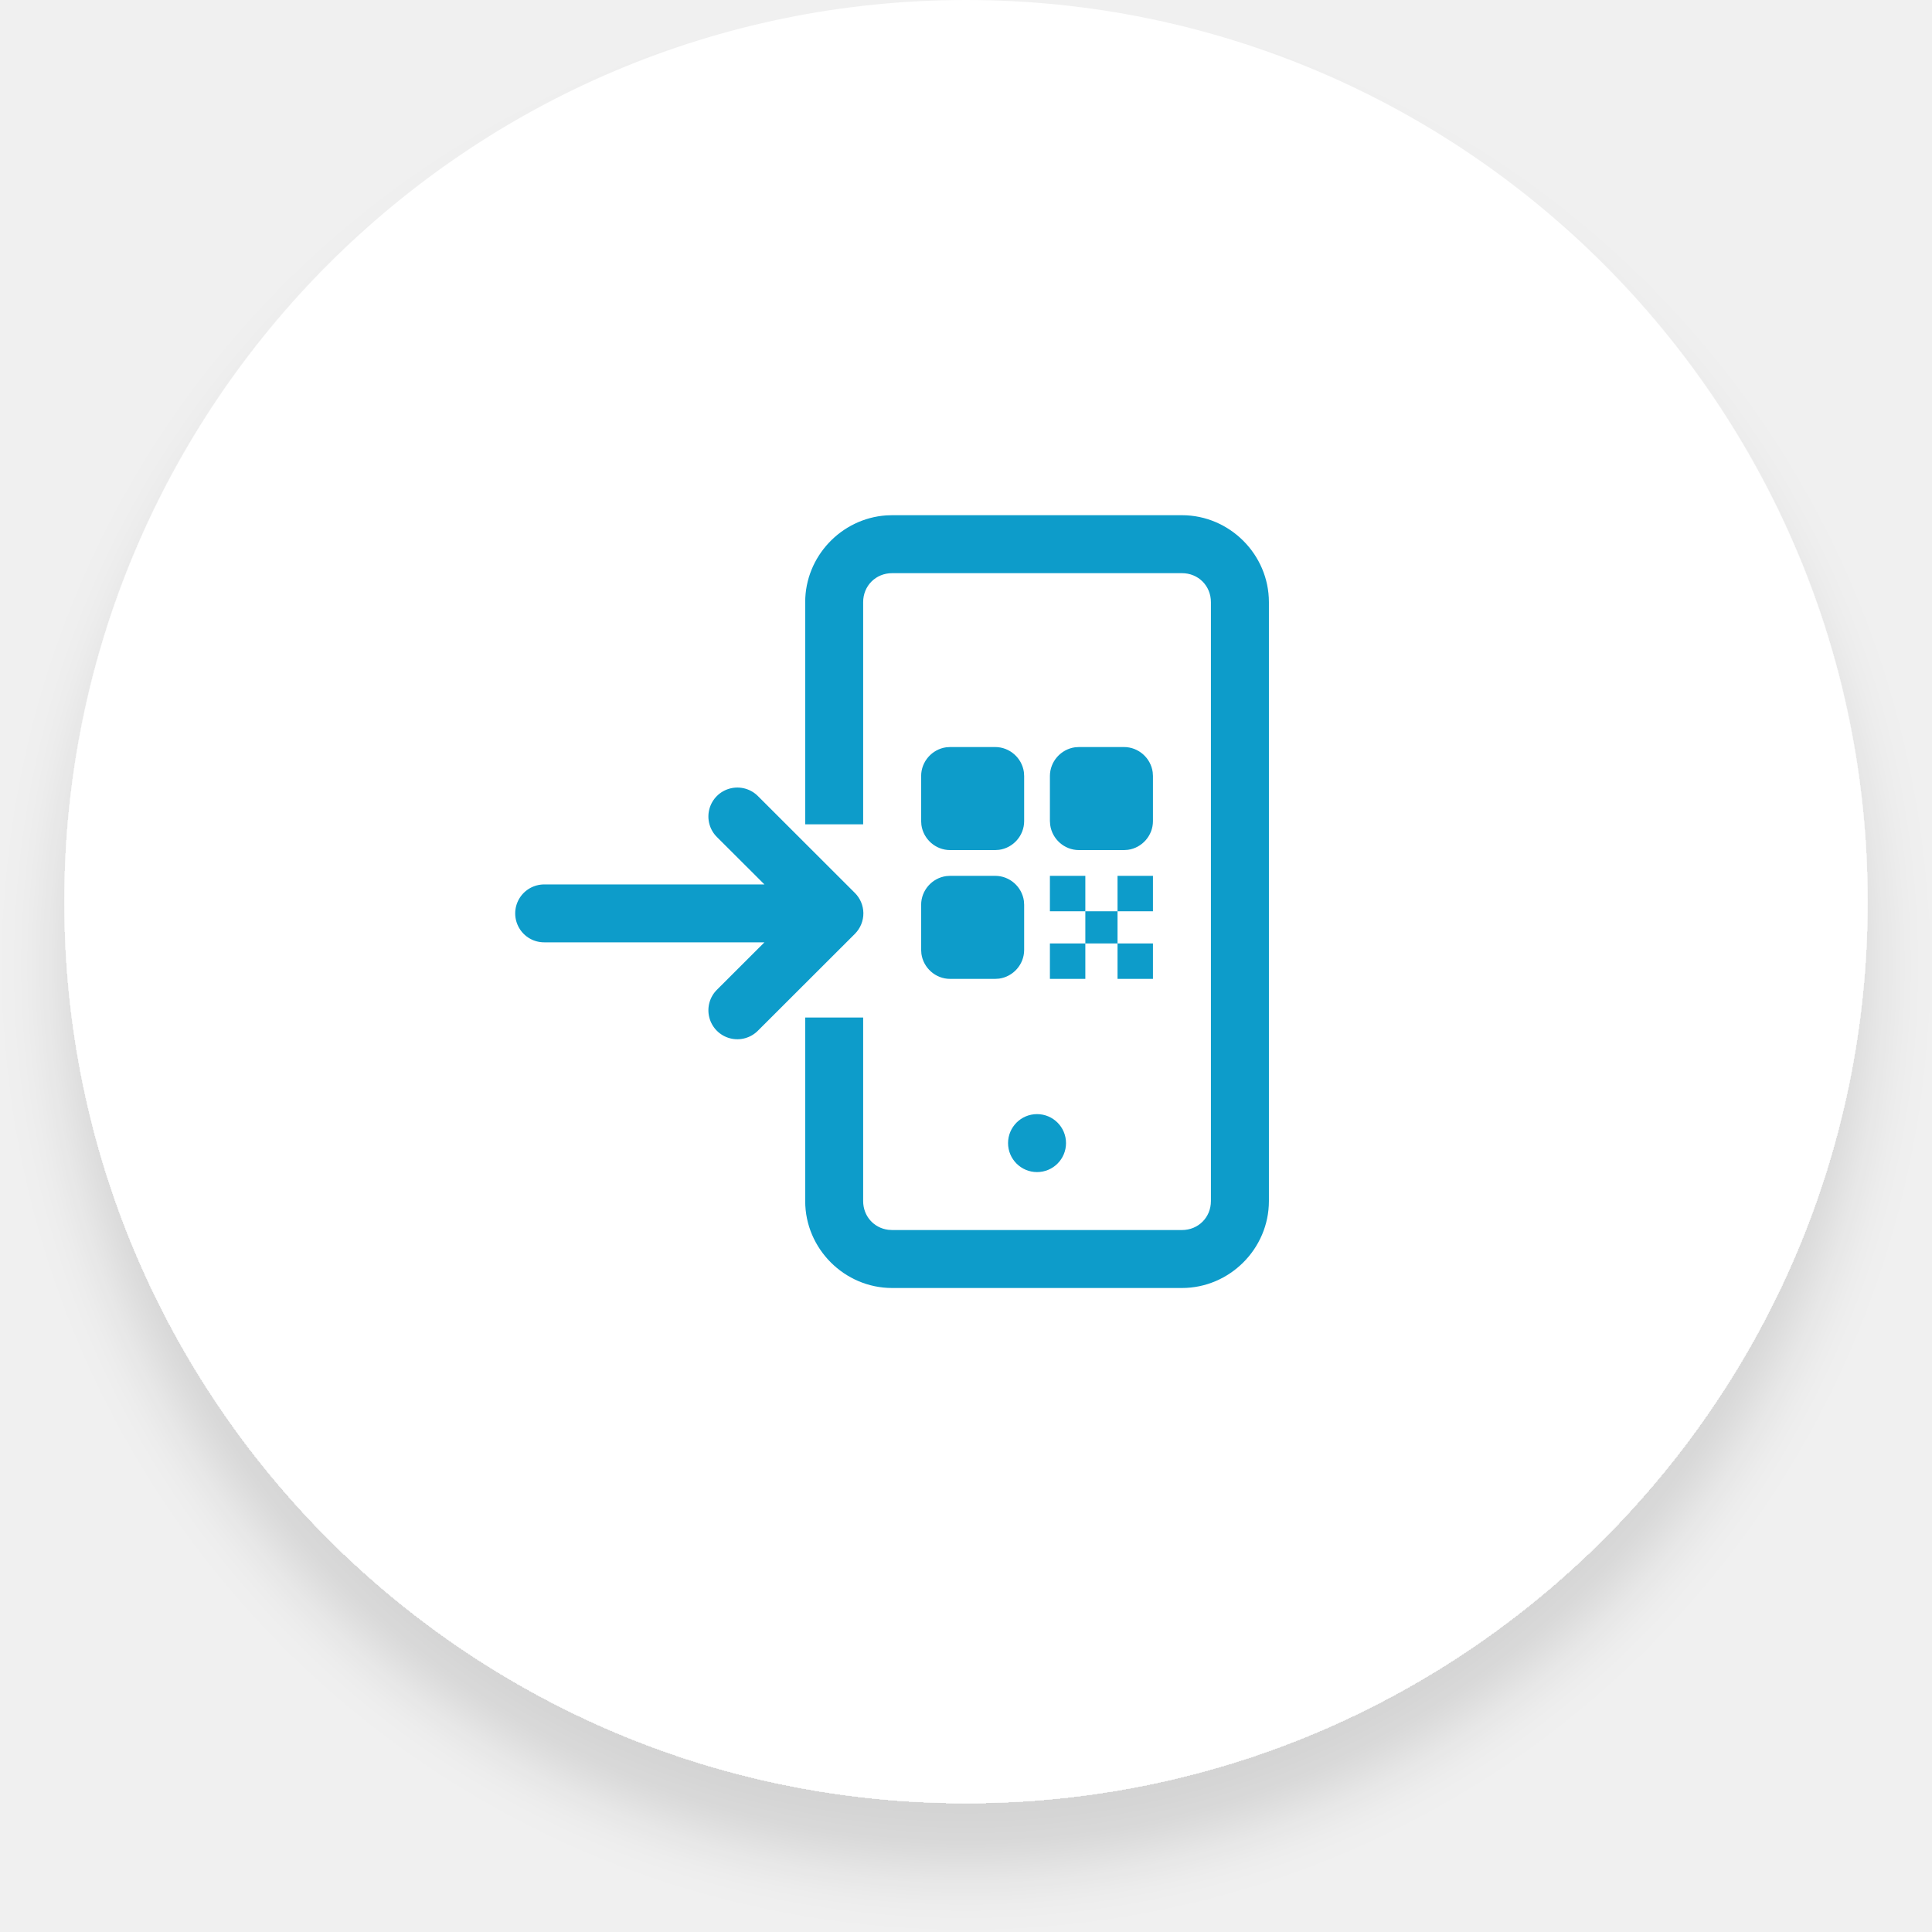
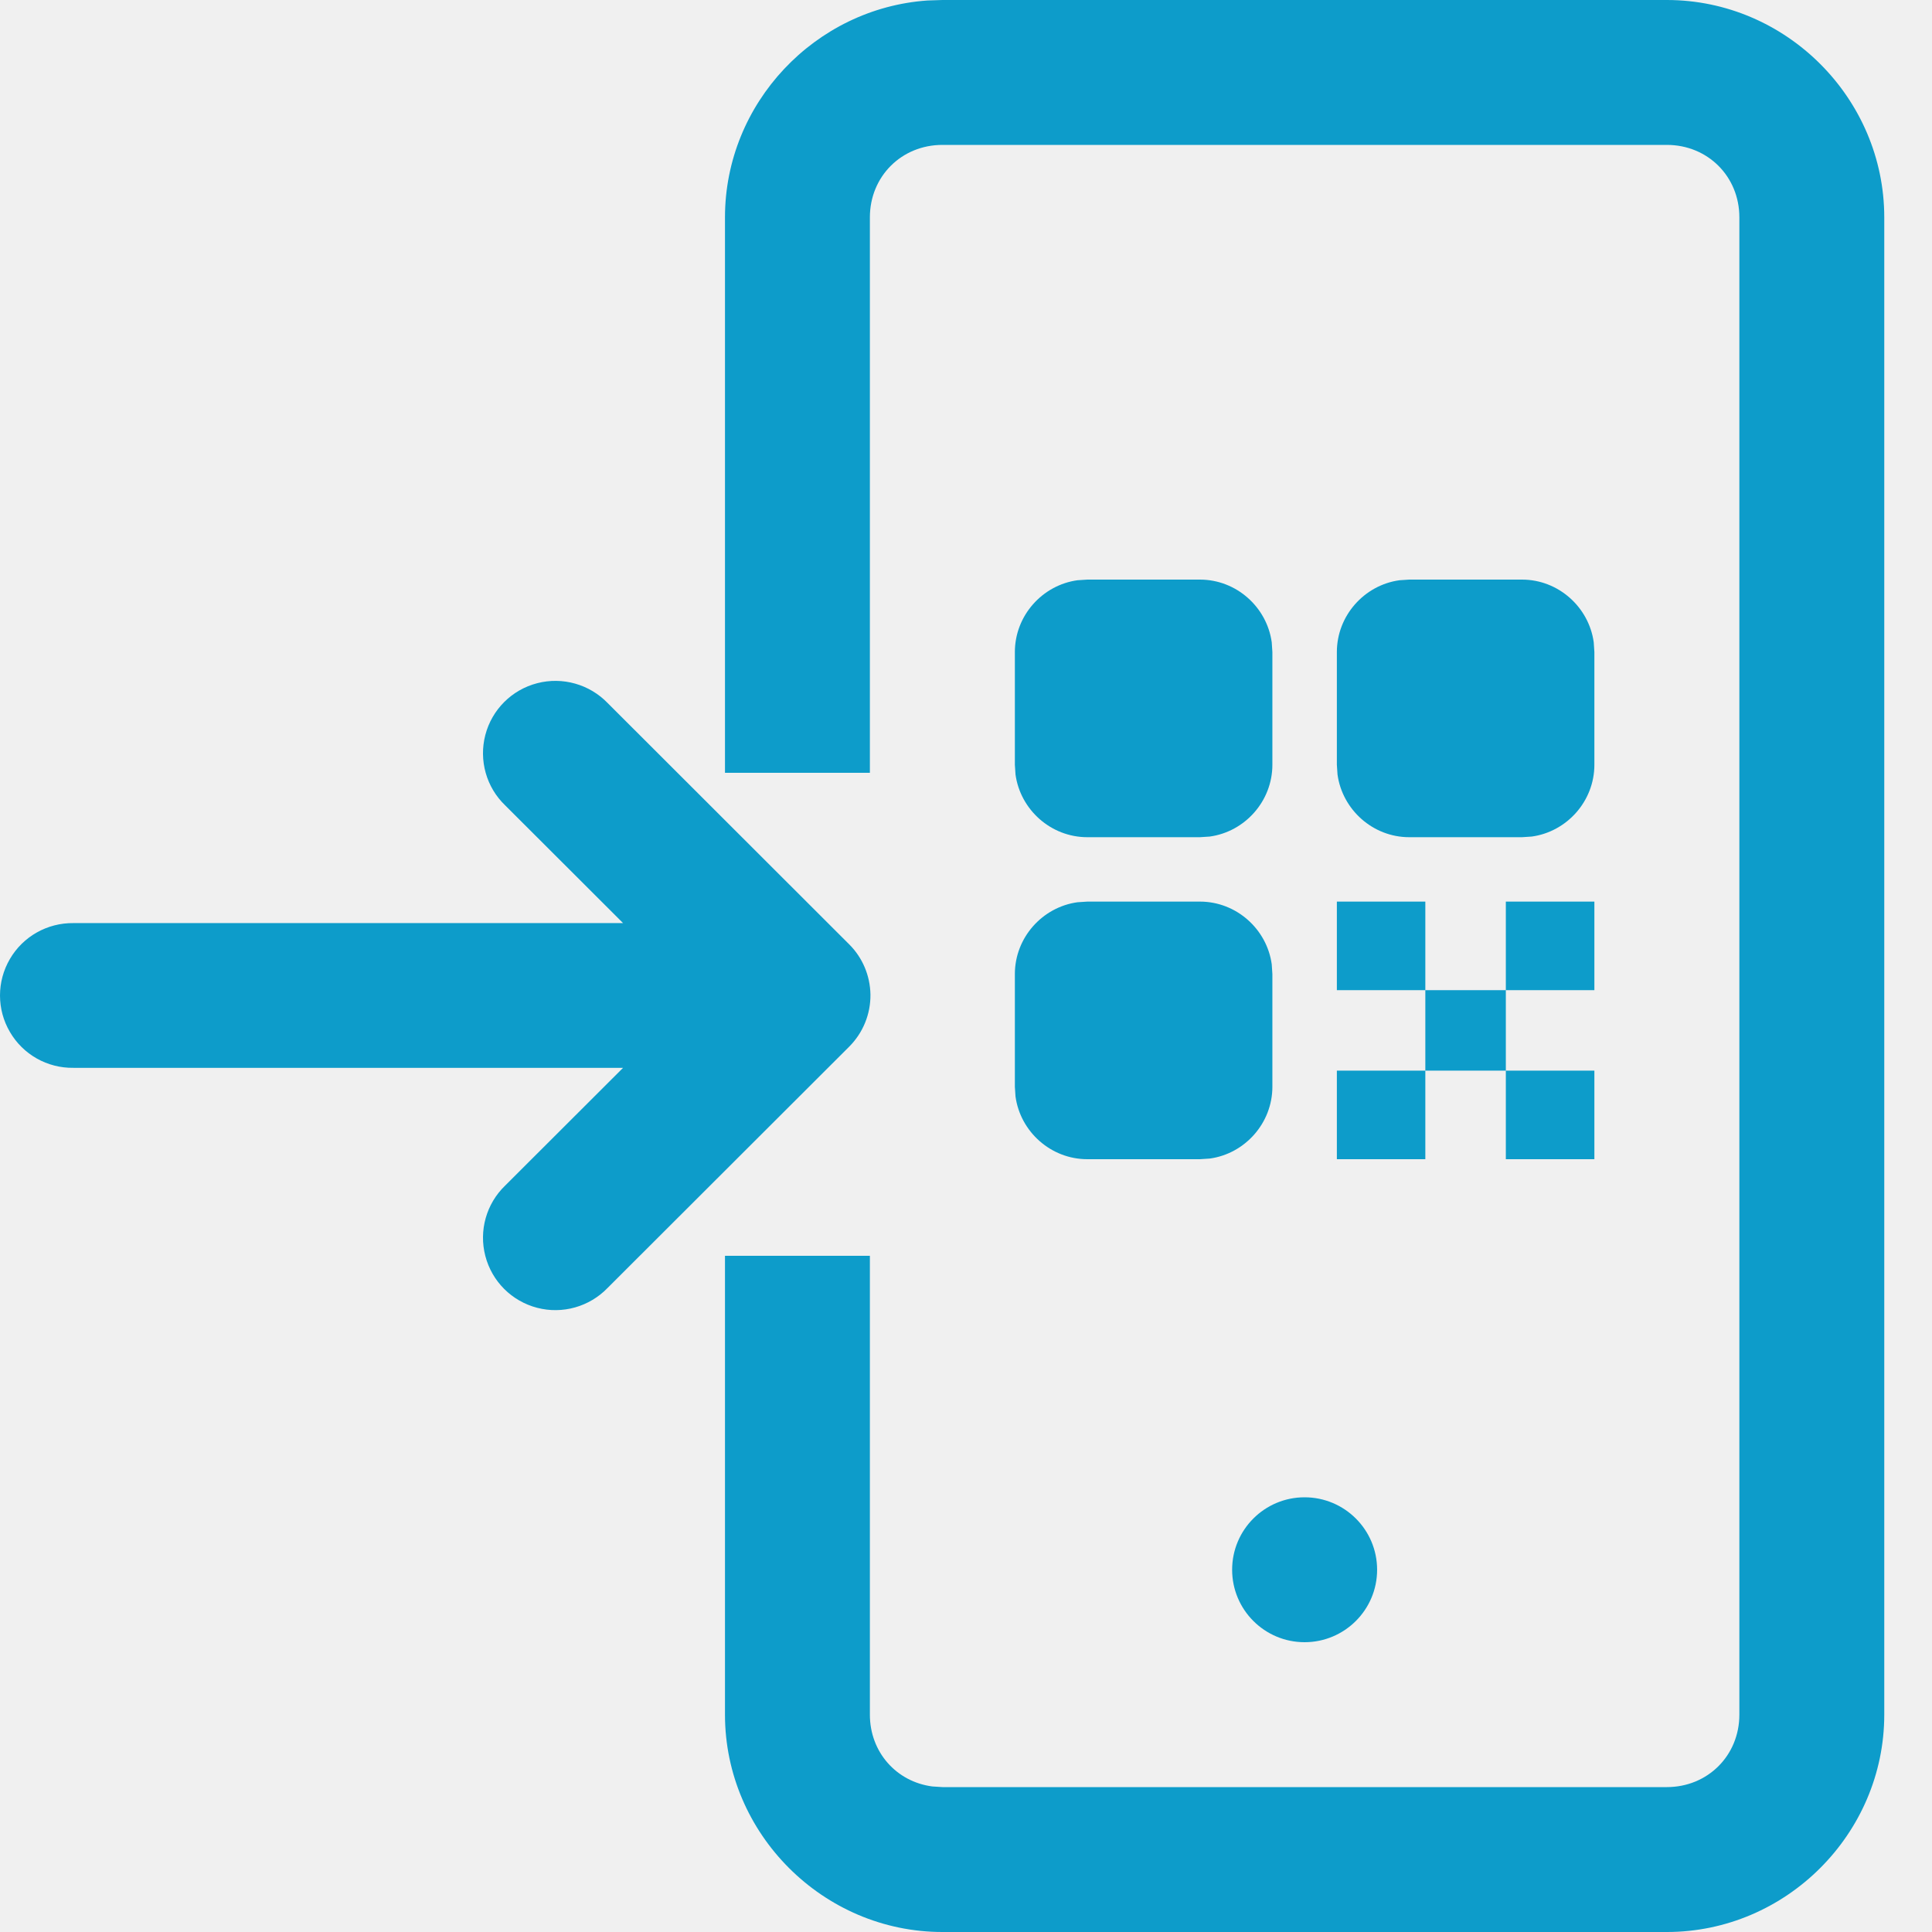
- <svg xmlns="http://www.w3.org/2000/svg" width="60" height="60" viewBox="0 0 60 60" fill="none">
-   <g filter="url(#filter0_d_1862_386)">
-     <path d="M30 56C45.464 56 58 43.464 58 28C58 12.536 45.464 0 30 0C14.536 0 2 12.536 2 28C2 43.464 14.536 56 30 56Z" fill="white" />
-   </g>
-   <path fill-rule="evenodd" clip-rule="evenodd" d="M36.706 16C38.187 16 39.407 17.22 39.407 18.7V37.3C39.407 38.781 38.187 40 36.706 40H27.706C26.226 40 25.006 38.781 25.006 37.3L25.006 31.6H26.806L26.806 37.3C26.806 37.766 27.136 38.134 27.582 38.192L27.706 38.2H36.706C37.214 38.2 37.606 37.808 37.606 37.3V18.7C37.606 18.192 37.214 17.8 36.706 17.8H27.706C27.199 17.8 26.806 18.192 26.806 18.7L26.806 25.6H25.006L25.006 18.7C25.006 17.281 26.126 16.102 27.523 16.006L27.706 16H36.706ZM32.206 34.6C32.703 34.6 33.106 35.003 33.106 35.5C33.106 35.997 32.703 36.4 32.206 36.4C31.709 36.4 31.306 35.997 31.306 35.5C31.306 35.003 31.709 34.6 32.206 34.6ZM22.673 24.487C22.988 24.405 23.323 24.5 23.549 24.734L26.549 27.731C26.715 27.896 26.809 28.12 26.813 28.354C26.816 28.596 26.721 28.83 26.549 29.002L23.549 31.998C23.323 32.233 22.988 32.328 22.673 32.246C22.357 32.164 22.111 31.918 22.029 31.602C21.947 31.288 22.041 30.953 22.276 30.727L23.74 29.265H16.913C16.588 29.27 16.286 29.1 16.123 28.82C15.959 28.54 15.959 28.193 16.123 27.913C16.286 27.633 16.588 27.463 16.913 27.467H23.74L22.276 26.006C22.041 25.78 21.947 25.445 22.029 25.13C22.111 24.815 22.357 24.569 22.673 24.487ZM30.907 27.2C31.359 27.2 31.738 27.542 31.798 27.979L31.806 28.1V29.5C31.806 29.952 31.465 30.332 31.028 30.392L30.907 30.4H29.506C29.054 30.4 28.675 30.058 28.615 29.621L28.607 29.5V28.1C28.607 27.648 28.948 27.268 29.385 27.208L29.506 27.2H30.907ZM35.806 29.3V30.4H34.706V29.3H35.806ZM33.706 29.3V30.4H32.606V29.3H33.706ZM34.706 28.3V29.3H33.706V28.3H34.706ZM33.706 27.2V28.3H32.606V27.2H33.706ZM35.806 27.2V28.3H34.706V27.2H35.806ZM30.907 23.2C31.359 23.2 31.738 23.542 31.798 23.979L31.806 24.1V25.5C31.806 25.952 31.465 26.332 31.028 26.392L30.907 26.4H29.506C29.054 26.4 28.675 26.058 28.615 25.621L28.607 25.5V24.1C28.607 23.648 28.948 23.268 29.385 23.208L29.506 23.2H30.907ZM34.907 23.2C35.359 23.2 35.738 23.542 35.798 23.979L35.806 24.1V25.5C35.806 25.952 35.465 26.332 35.028 26.392L34.907 26.4H33.507C33.054 26.4 32.675 26.058 32.615 25.621L32.606 25.5V24.1C32.606 23.648 32.948 23.268 33.385 23.208L33.507 23.2H34.907Z" fill="#0D9CCA" />
-   <defs>
-     <filter id="filter0_d_1862_386" x="0" y="0" width="60" height="60" filterUnits="userSpaceOnUse" color-interpolation-filters="sRGB">
-       <feFlood flood-opacity="0" result="BackgroundImageFix" />
-       <feColorMatrix in="SourceAlpha" type="matrix" values="0 0 0 0 0 0 0 0 0 0 0 0 0 0 0 0 0 0 127 0" result="hardAlpha" />
-       <feOffset dy="2" />
-       <feGaussianBlur stdDeviation="1" />
-       <feComposite in2="hardAlpha" operator="out" />
-       <feColorMatrix type="matrix" values="0 0 0 0 0 0 0 0 0 0 0 0 0 0 0 0 0 0 0.12 0" />
-       <feBlend mode="normal" in2="BackgroundImageFix" result="effect1_dropShadow_1862_386" />
-       <feBlend mode="normal" in="SourceGraphic" in2="effect1_dropShadow_1862_386" result="shape" />
-     </filter>
-   </defs>
+ <svg xmlns="http://www.w3.org/2000/svg" width="24" height="24" viewBox="0 0 24 24" fill="none">
+   <path fill-rule="evenodd" clip-rule="evenodd" d="M20.706 0C22.187 0 23.407 1.22 23.407 2.7V21.3C23.407 22.78 22.187 24 20.706 24H11.707C10.226 24 9.006 22.78 9.006 21.3L9.006 15.6H10.806L10.806 21.3C10.806 21.766 11.136 22.134 11.582 22.192L11.707 22.2H20.706C21.214 22.2 21.607 21.808 21.607 21.3V2.7C21.607 2.192 21.214 1.8 20.706 1.8H11.707C11.199 1.8 10.806 2.192 10.806 2.7L10.806 9.6H9.006L9.006 2.7C9.006 1.281 10.126 0.102 11.523 0.006L11.707 0H20.706ZM16.206 18.6C16.703 18.6 17.107 19.003 17.107 19.5C17.107 19.997 16.703 20.4 16.206 20.4C15.709 20.4 15.306 19.997 15.306 19.5C15.306 19.003 15.709 18.6 16.206 18.6ZM6.673 8.487C6.988 8.405 7.323 8.5 7.549 8.734L10.549 11.731C10.715 11.896 10.809 12.12 10.813 12.354C10.816 12.596 10.721 12.83 10.549 13.002L7.549 15.998C7.323 16.233 6.988 16.328 6.673 16.246C6.357 16.164 6.111 15.918 6.029 15.602C5.947 15.287 6.041 14.953 6.276 14.727L7.74 13.265H0.913C0.588 13.27 0.286 13.1 0.123 12.819C-0.041 12.54 -0.041 12.193 0.123 11.913C0.286 11.633 0.588 11.463 0.913 11.467H7.74L6.276 10.005C6.041 9.78 5.947 9.445 6.029 9.13C6.111 8.815 6.357 8.569 6.673 8.487ZM14.906 11.2C15.359 11.2 15.738 11.542 15.798 11.979L15.806 12.1V13.5C15.806 13.952 15.465 14.332 15.028 14.392L14.906 14.4H13.507C13.054 14.4 12.675 14.058 12.615 13.621L12.607 13.5V12.1C12.607 11.648 12.948 11.268 13.385 11.208L13.507 11.2H14.906ZM19.806 13.3V14.4H18.706V13.3H19.806ZM17.706 13.3V14.4H16.607V13.3H17.706ZM18.706 12.3V13.3H17.706V12.3H18.706ZM17.706 11.2V12.3H16.607V11.2H17.706ZM19.806 11.2V12.3H18.706V11.2H19.806ZM14.906 7.2C15.359 7.2 15.738 7.542 15.798 7.979L15.806 8.1V9.5C15.806 9.952 15.465 10.332 15.028 10.392L14.906 10.4H13.507C13.054 10.4 12.675 10.058 12.615 9.621L12.607 9.5V8.1C12.607 7.648 12.948 7.268 13.385 7.208L13.507 7.2H14.906ZM18.907 7.2C19.359 7.2 19.738 7.542 19.798 7.979L19.806 8.1V9.5C19.806 9.952 19.465 10.332 19.028 10.392L18.907 10.4H17.506C17.054 10.4 16.675 10.058 16.615 9.621L16.607 9.5V8.1C16.607 7.648 16.948 7.268 17.385 7.208L17.506 7.2H18.907Z" fill="#0D9CCA" />
</svg>
